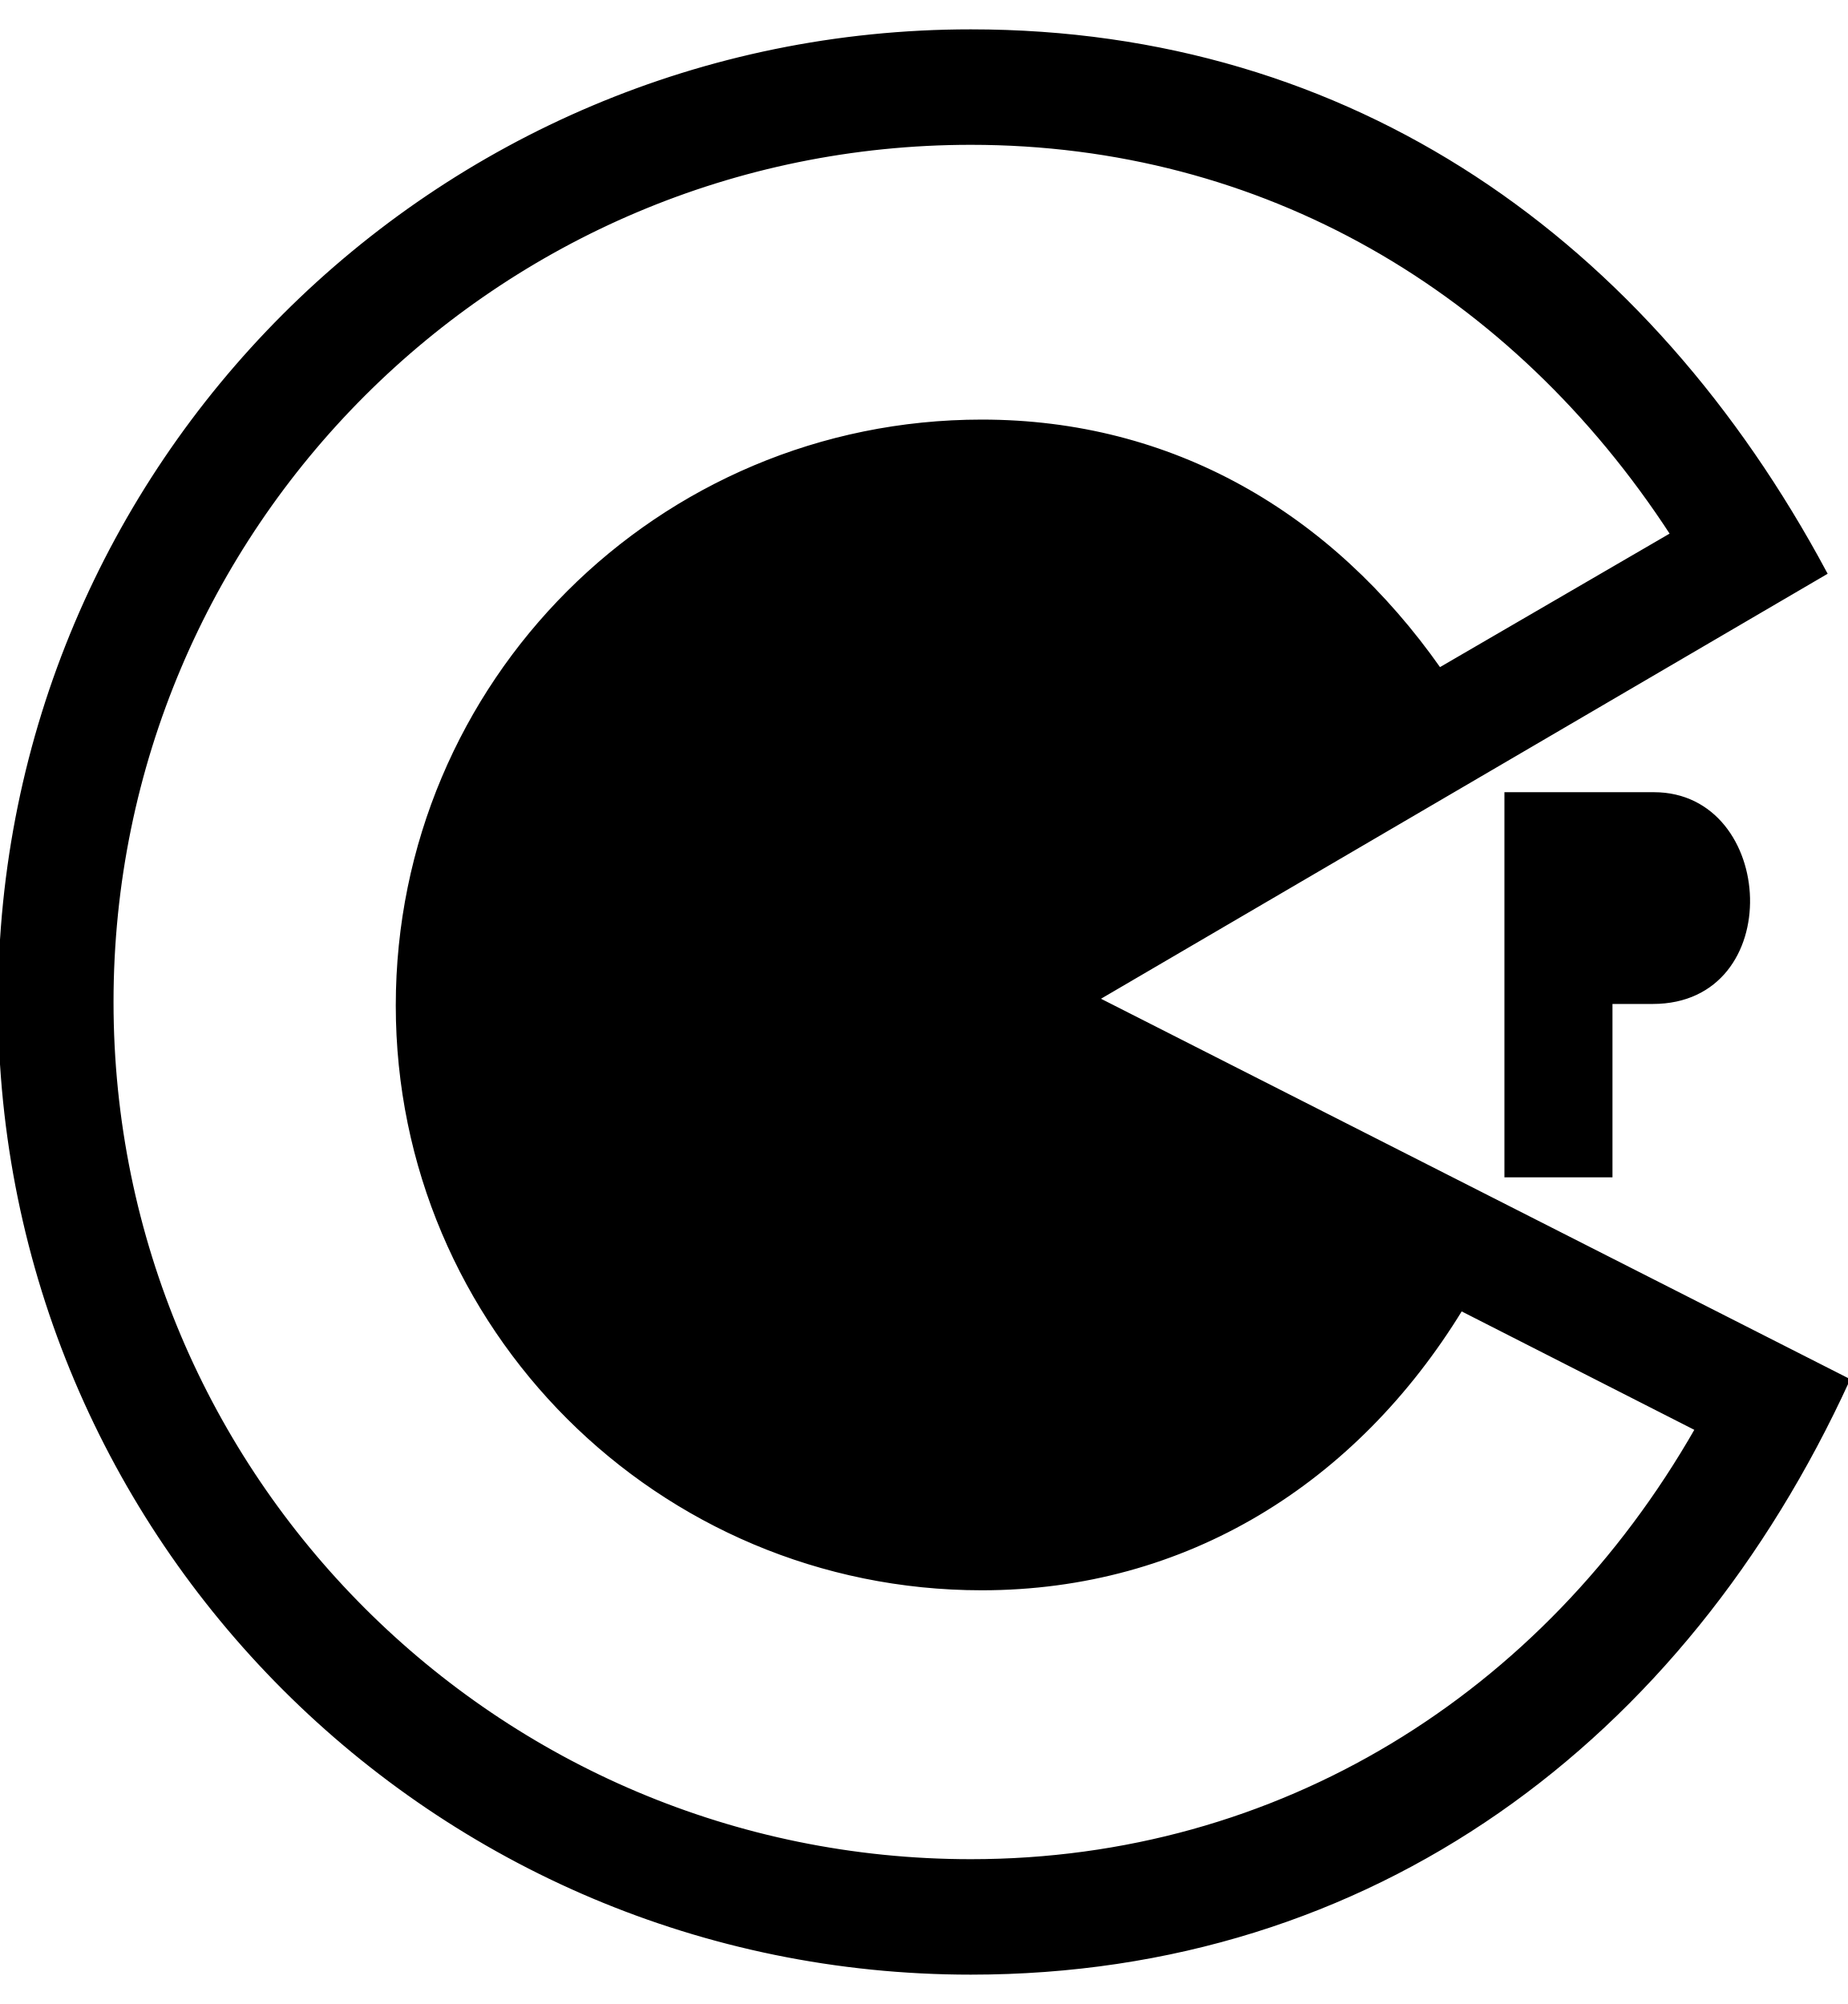
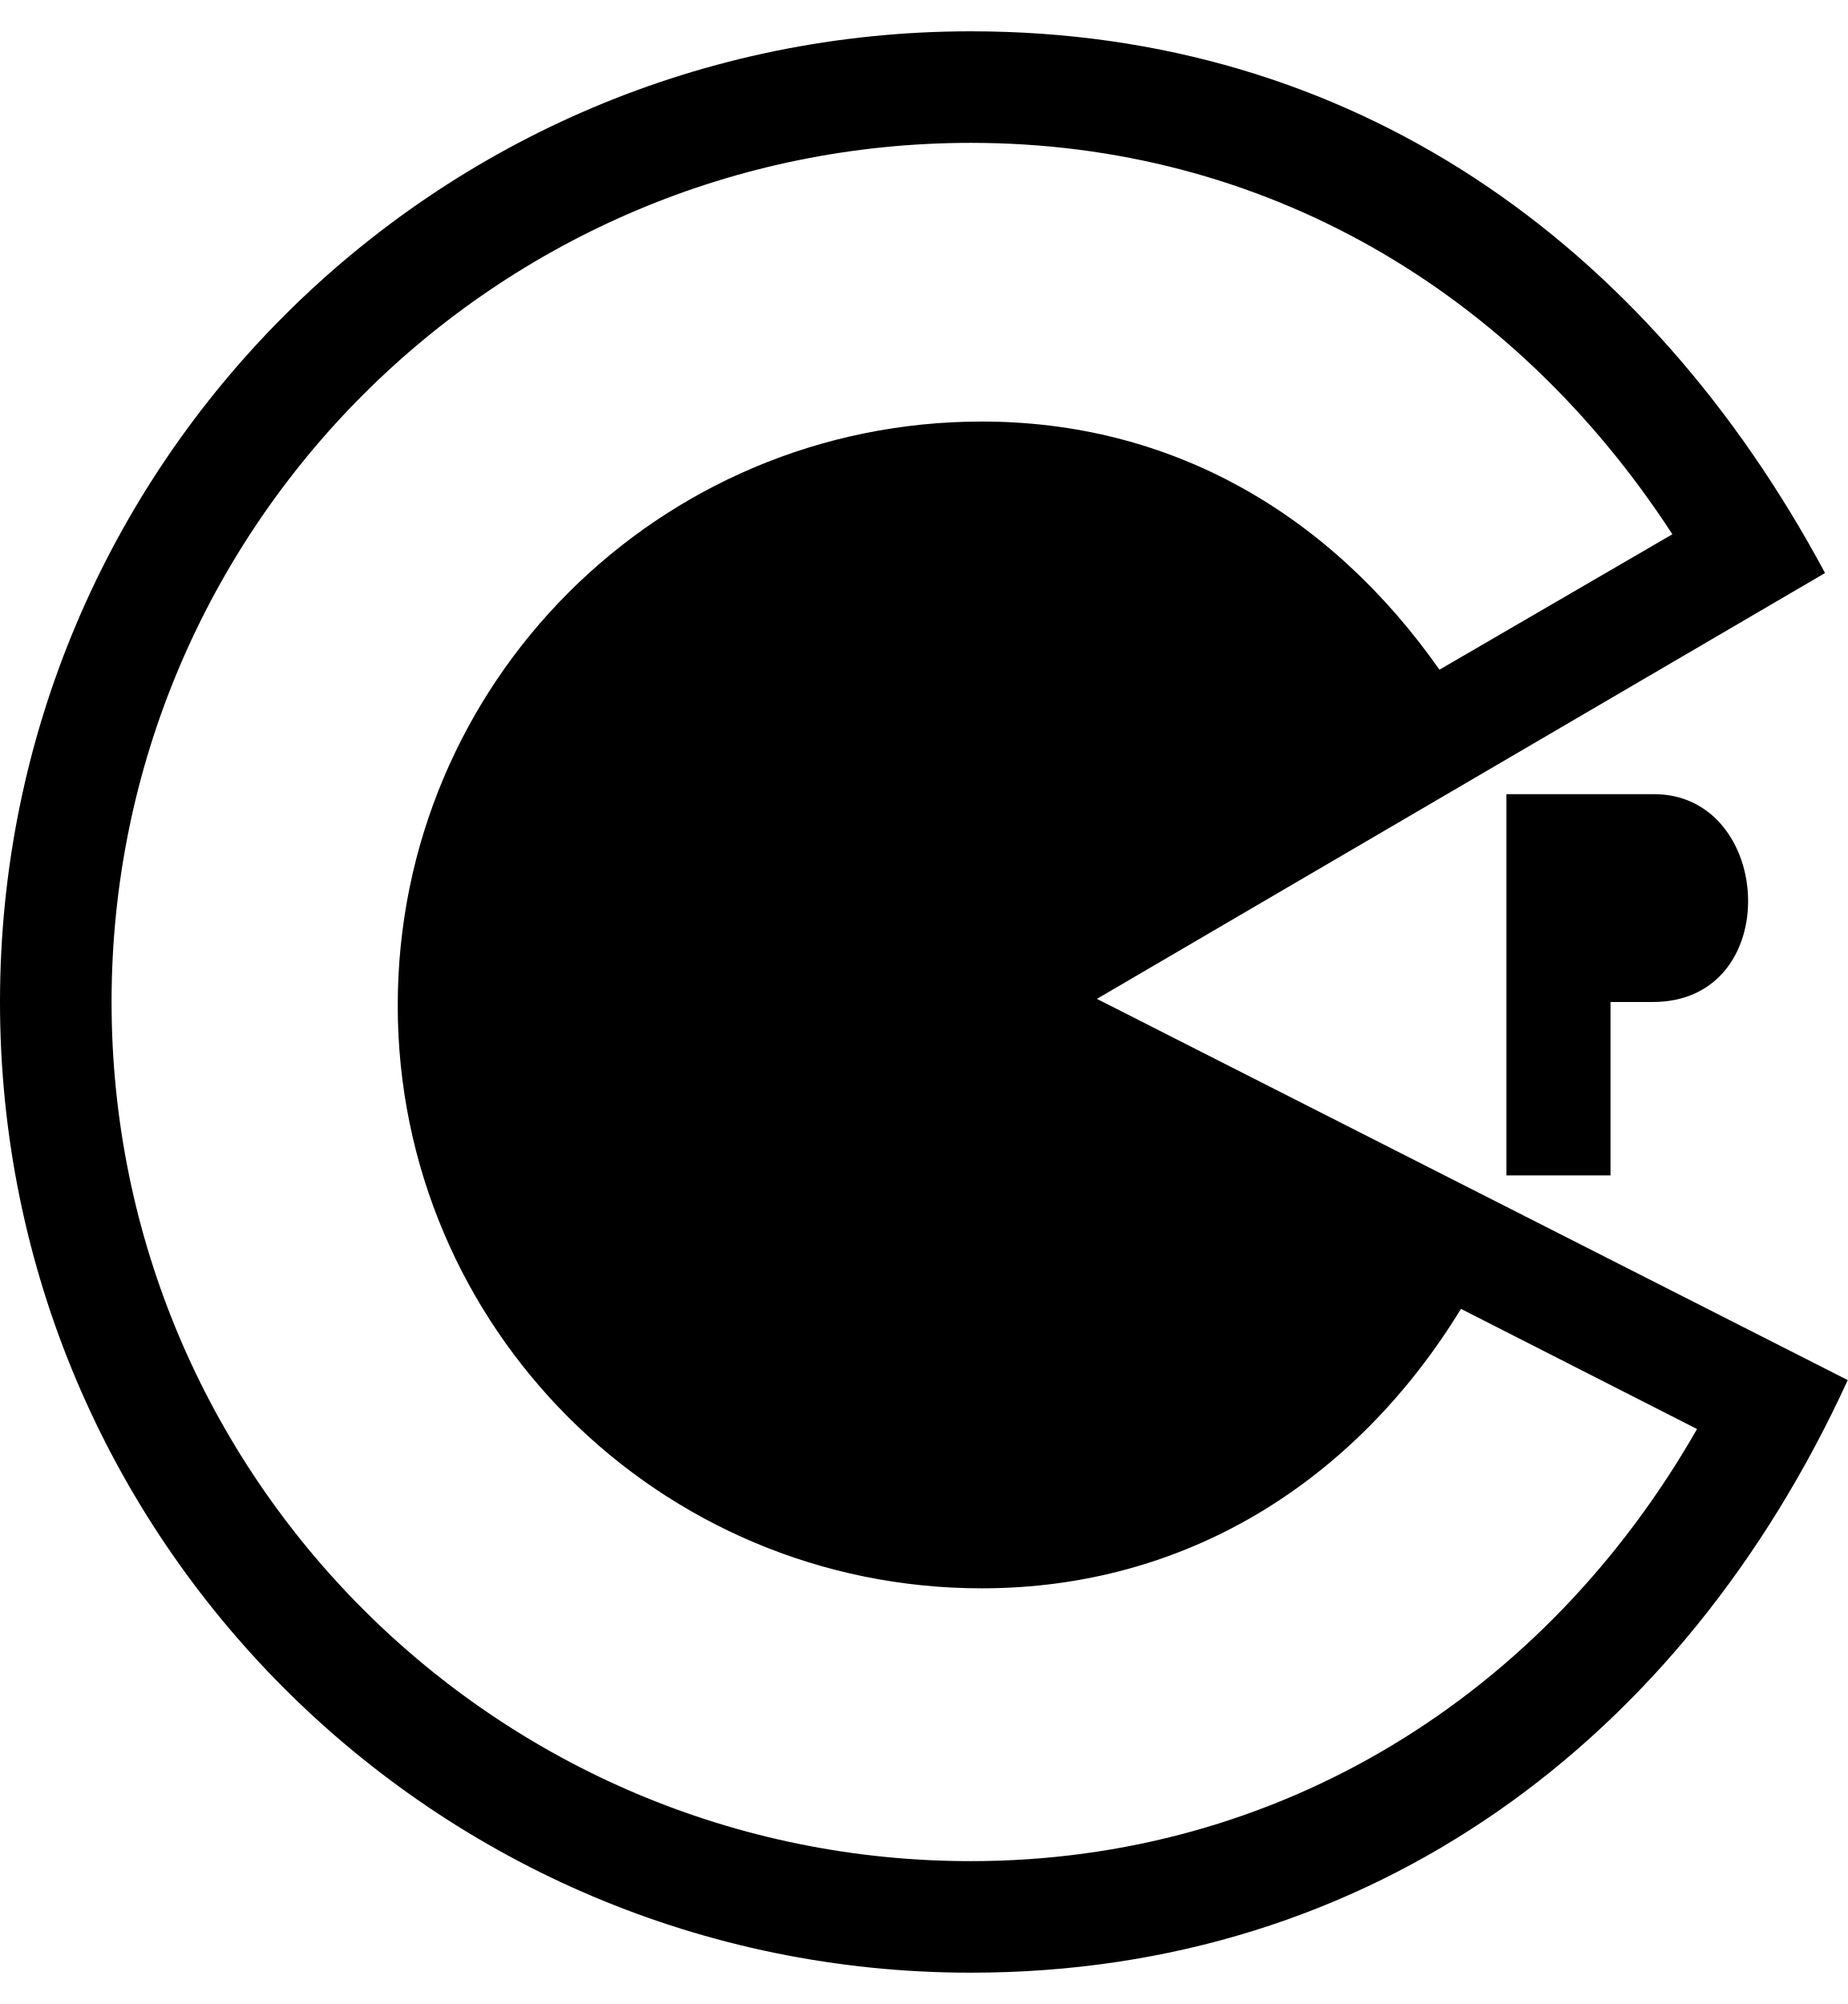
- <svg xmlns="http://www.w3.org/2000/svg" stroke="currentColor" viewBox="0 0 472 512">
+ <svg xmlns="http://www.w3.org/2000/svg" fill="currentColor" viewBox="0 0 472 512">
  <path d="M422.5 202.9c30.7 0 33.5 53.1-.3 53.1h-10.8v44.3h-26.6v-97.4h37.7zM472 352.6C429.9 444.5 350.4 504 248 504 111 504 0 393 0 256S111 8 248 8c97.4 0 172.8 53.7 218.2 138.4l-186 108.8L472 352.6zm-38.5 12.5l-60.3-30.7c-27.1 44.3-70.4 71.4-122.4 71.4-82.5 0-149.2-66.7-149.2-148.9 0-82.5 66.7-149.2 149.2-149.2 48.4 0 88.9 23.5 116.9 63.4l59.5-34.6c-40.7-62.6-104.7-100-179.2-100-121.2 0-219.5 98.3-219.5 219.5S126.8 475.5 248 475.5c78.6 0 146.5-42.1 185.5-110.4z" />
</svg>
